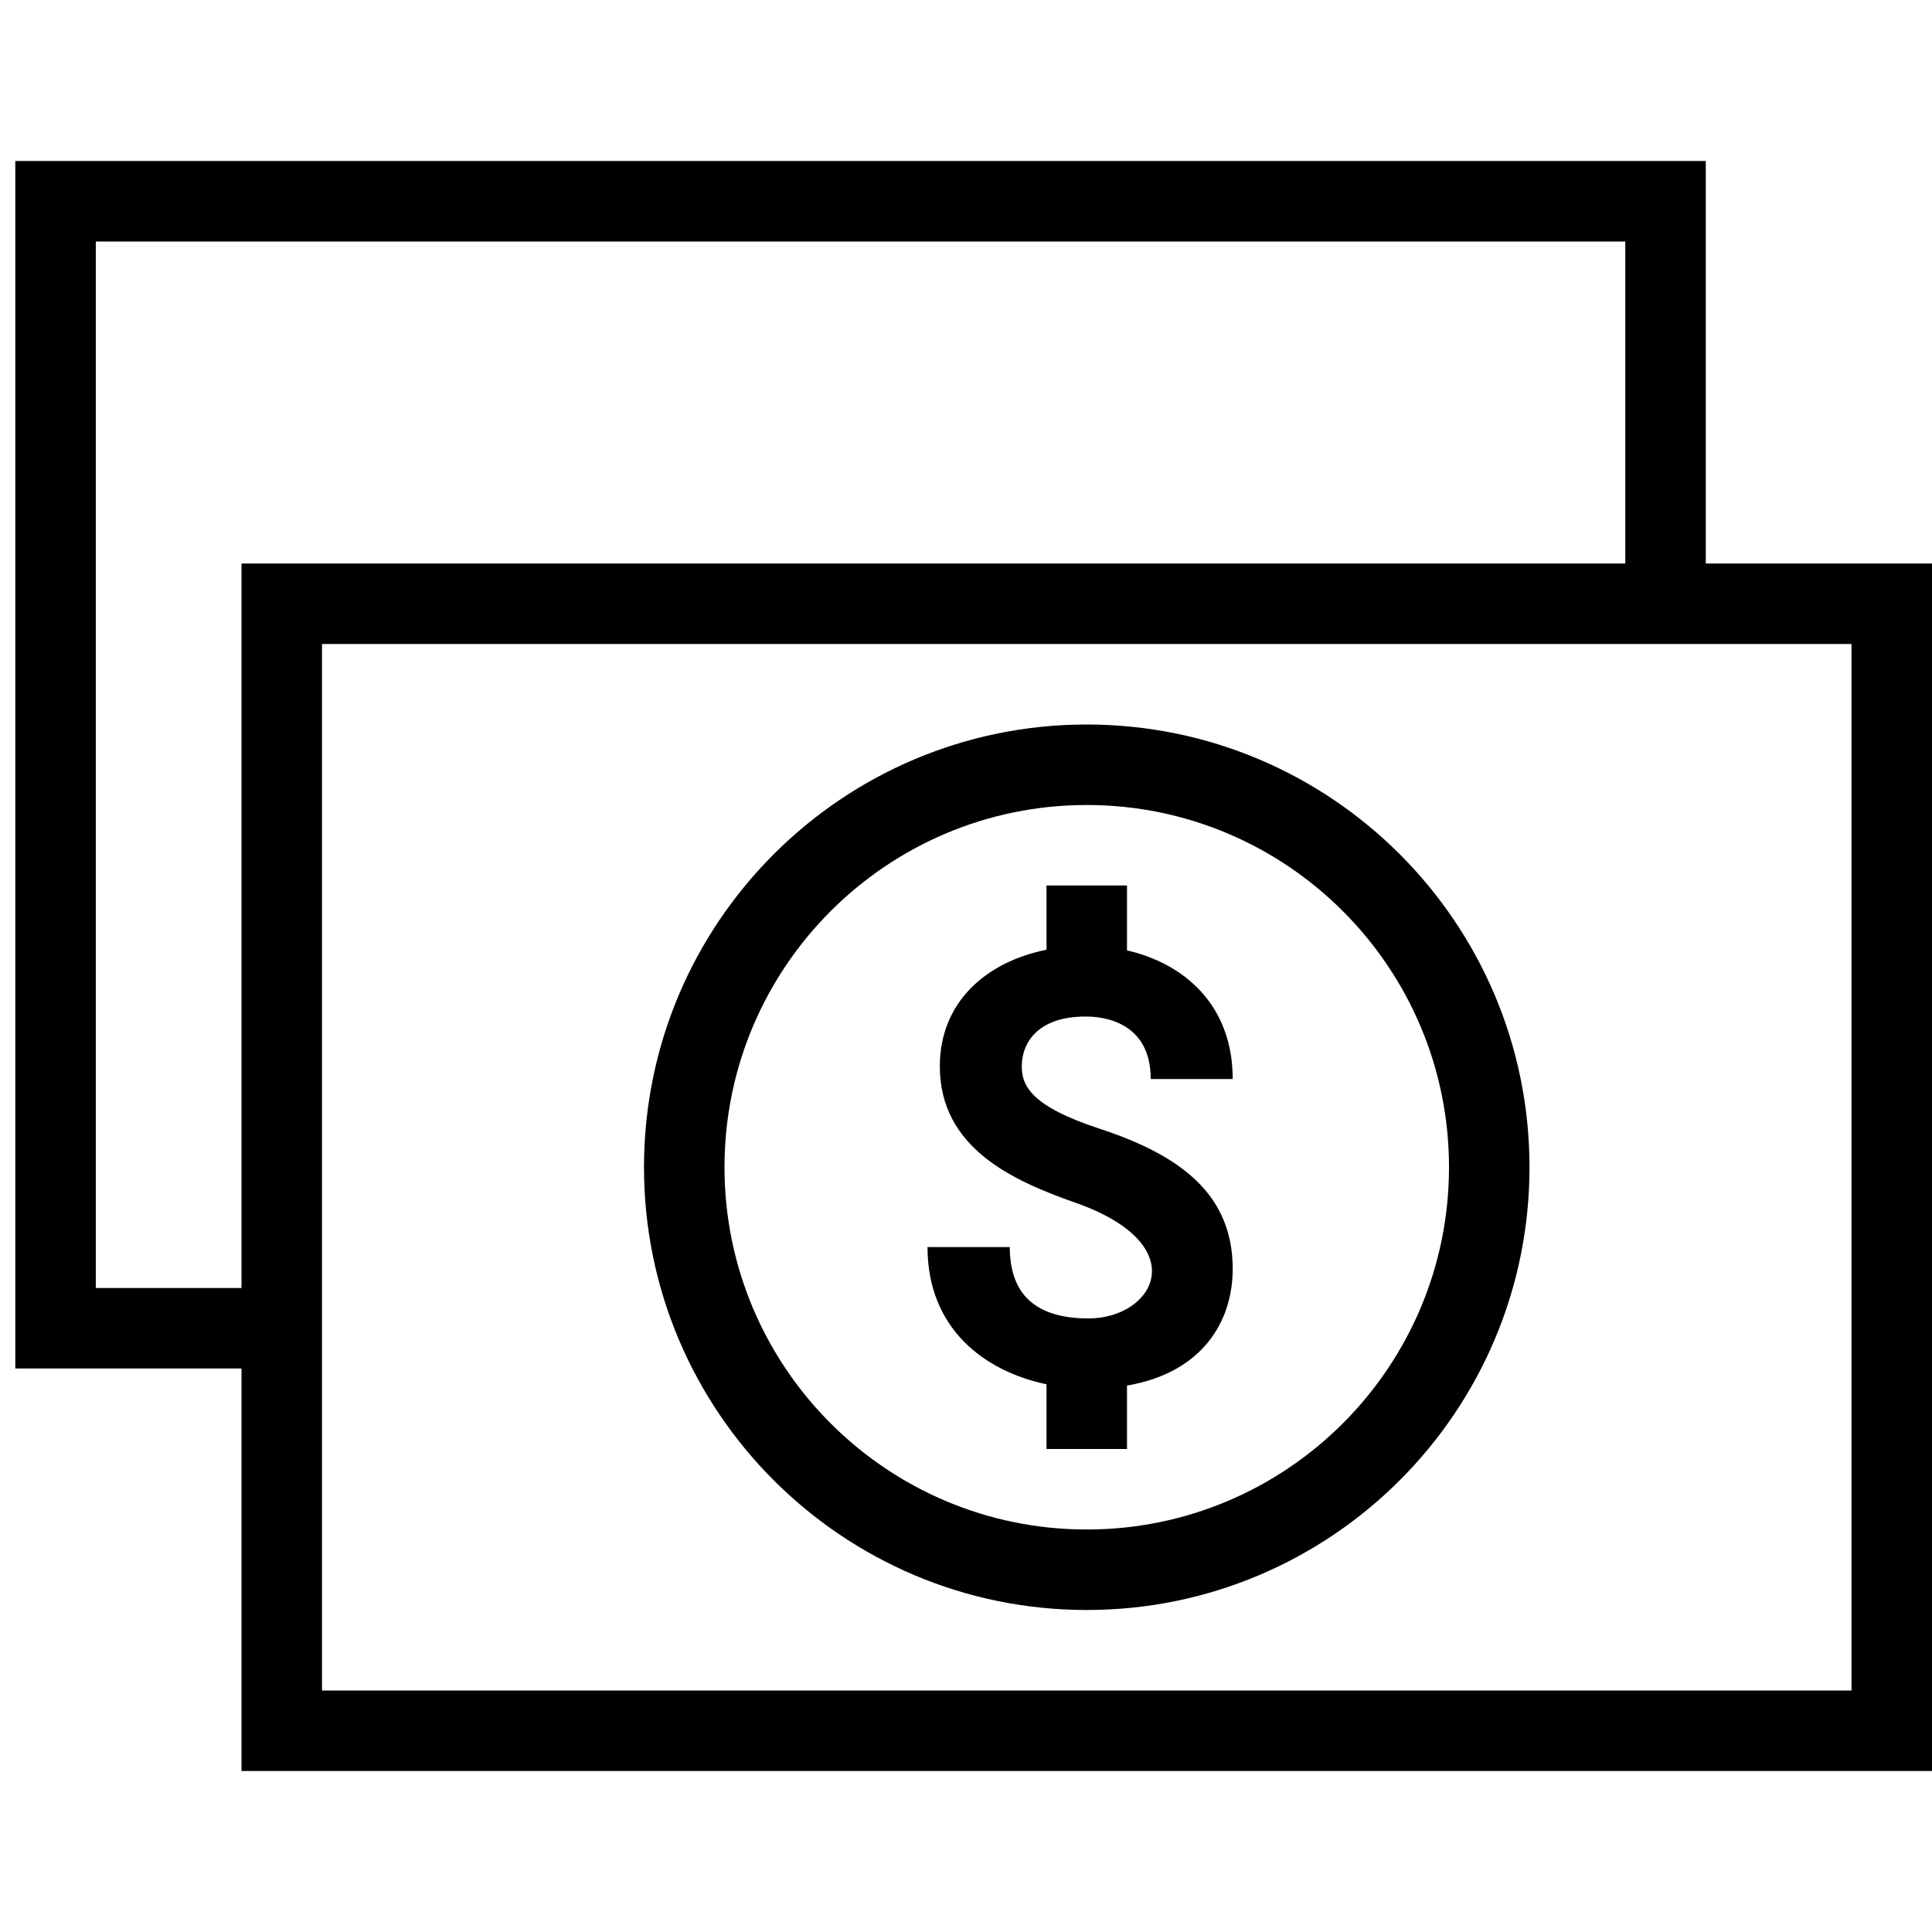
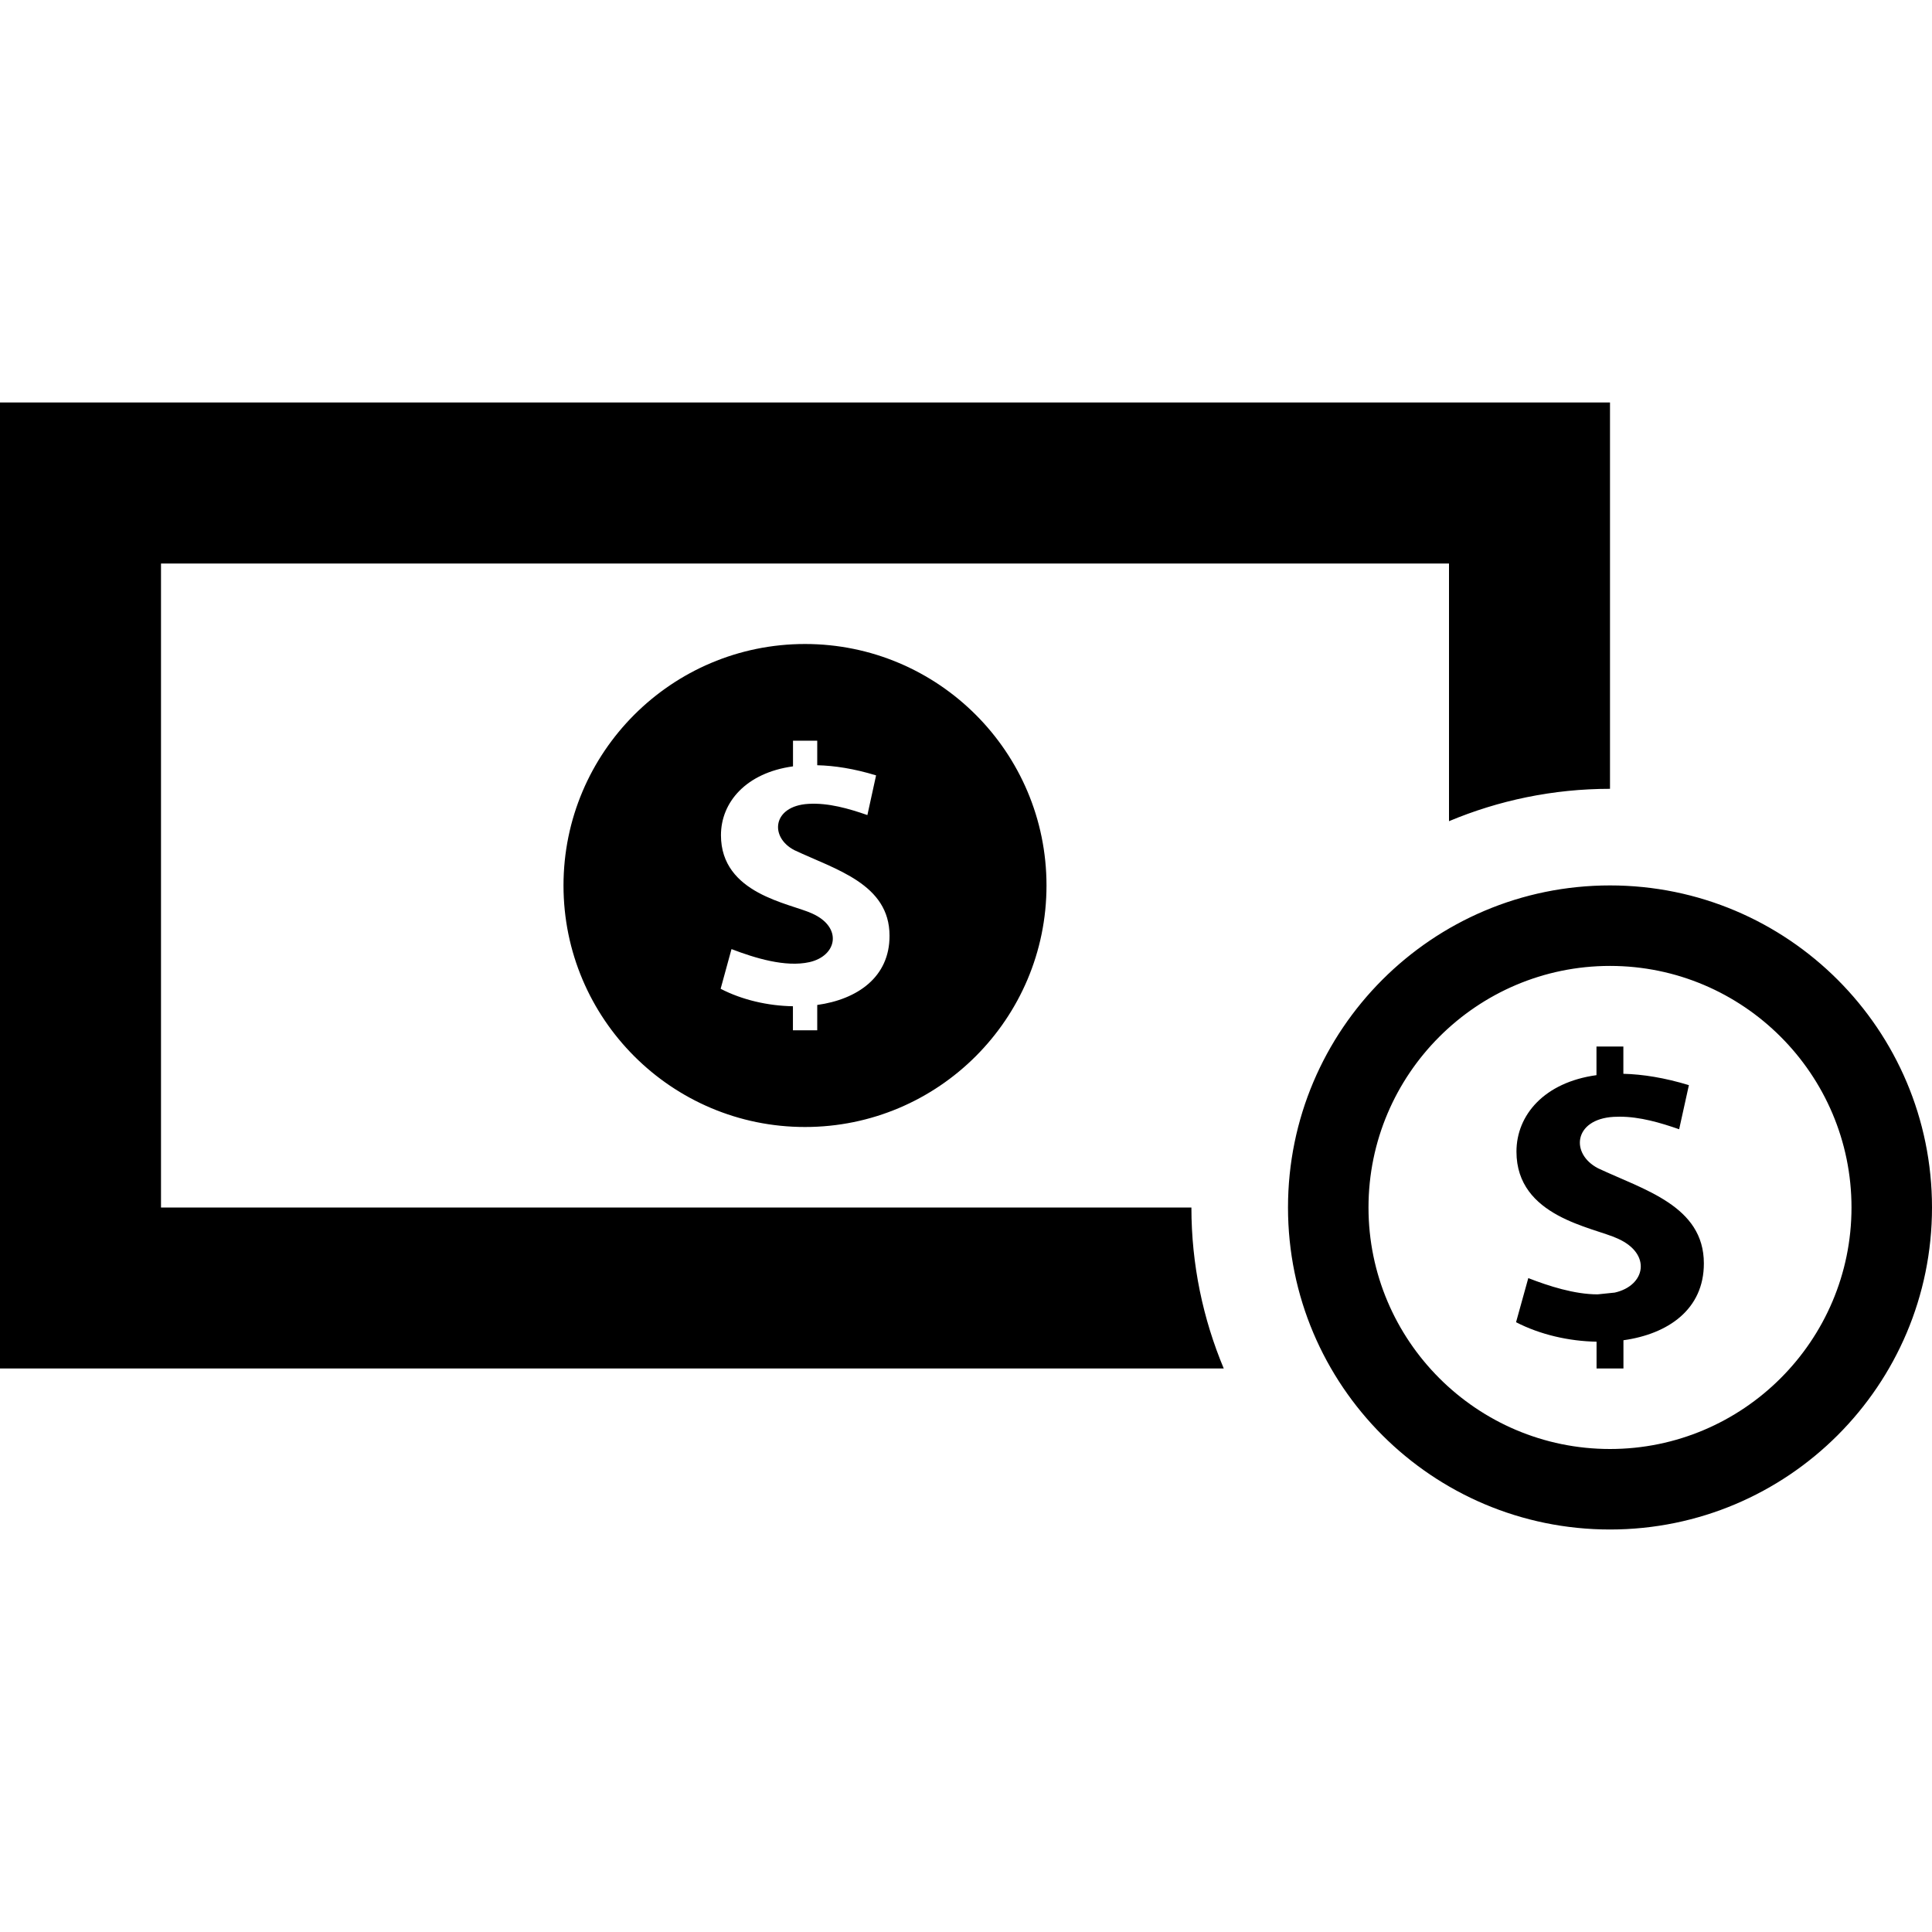
- <svg xmlns="http://www.w3.org/2000/svg" width="24" height="24" fill-rule="evenodd" clip-rule="evenodd">
-   <path d="M21.19 7h2.81v15h-21v-5h-2.81v-15h21v5zm1.81 1h-19v13h19v-13zm-9.5 1c3.036 0 5.5 2.464 5.5 5.5s-2.464 5.5-5.5 5.5-5.5-2.464-5.5-5.5 2.464-5.5 5.5-5.5zm0 1c2.484 0 4.5 2.016 4.5 4.5s-2.016 4.5-4.5 4.5-4.5-2.016-4.5-4.5 2.016-4.5 4.5-4.5zm.5 8h-1v-.804c-.767-.16-1.478-.689-1.478-1.704h1.022c0 .591.326.886.978.886.817 0 1.327-.915-.167-1.439-.768-.27-1.68-.676-1.68-1.693 0-.796.573-1.297 1.325-1.448v-.798h1v.806c.704.161 1.313.673 1.313 1.598h-1.018c0-.788-.727-.776-.815-.776-.55 0-.787.291-.787.622 0 .247.134.497.957.768 1.056.344 1.663.845 1.663 1.746 0 .651-.376 1.288-1.313 1.448v.788zm6.19-11v-4h-19v13h1.81v-9h17.19z" />
+ <svg xmlns="http://www.w3.org/2000/svg" width="24" height="24" viewBox="0 0 24 24">
+   <path d="M20.167 16.649v.351h-.334v-.333c-.344-.006-.702-.088-1-.242l.152-.548c.254.099.574.202.861.202l.213-.022c.383-.086.462-.48.039-.67-.311-.145-1.26-.269-1.26-1.081 0-.455.346-.861.994-.95v-.356h.334v.339c.24.006.512.049.814.141l-.121.548c-.232-.081-.487-.156-.738-.156l-.076.002c-.496.029-.541.459-.193.639.569.268 1.314.467 1.314 1.181.001.573-.446.878-.999.955zm3.833-1.649c0 2.209-1.791 4-4 4s-4-1.791-4-4 1.791-4.001 4-4.001 4 1.792 4 4.001zm-1 0c0-1.654-1.346-3.001-3-3.001s-3 1.347-3 3.001 1.346 3 3 3 3-1.346 3-3zm-16-4c0 1.656 1.344 3 3 3s3-1.344 3-3-1.344-3-3-3-3 1.344-3 3zm3.883-1.368l-.108.493c-.23-.08-.485-.154-.733-.139-.446.026-.486.413-.174.575.514.242 1.182.42 1.182 1.063.002.515-.401.791-.898.86v.315h-.302v-.299c-.311-.005-.632-.079-.898-.217l.135-.493c.287.11.669.229.968.162.345-.078.415-.433.034-.604-.279-.129-1.133-.242-1.133-.973 0-.409.312-.775.895-.855v-.319h.301v.305c.215.005.459.043.731.126zm3.917 5.368h-12.8v-8h16v3.201c.616-.258 1.291-.402 2-.402v-4.799h-20v12h15.202c-.258-.616-.402-1.292-.402-2z" />
</svg>
